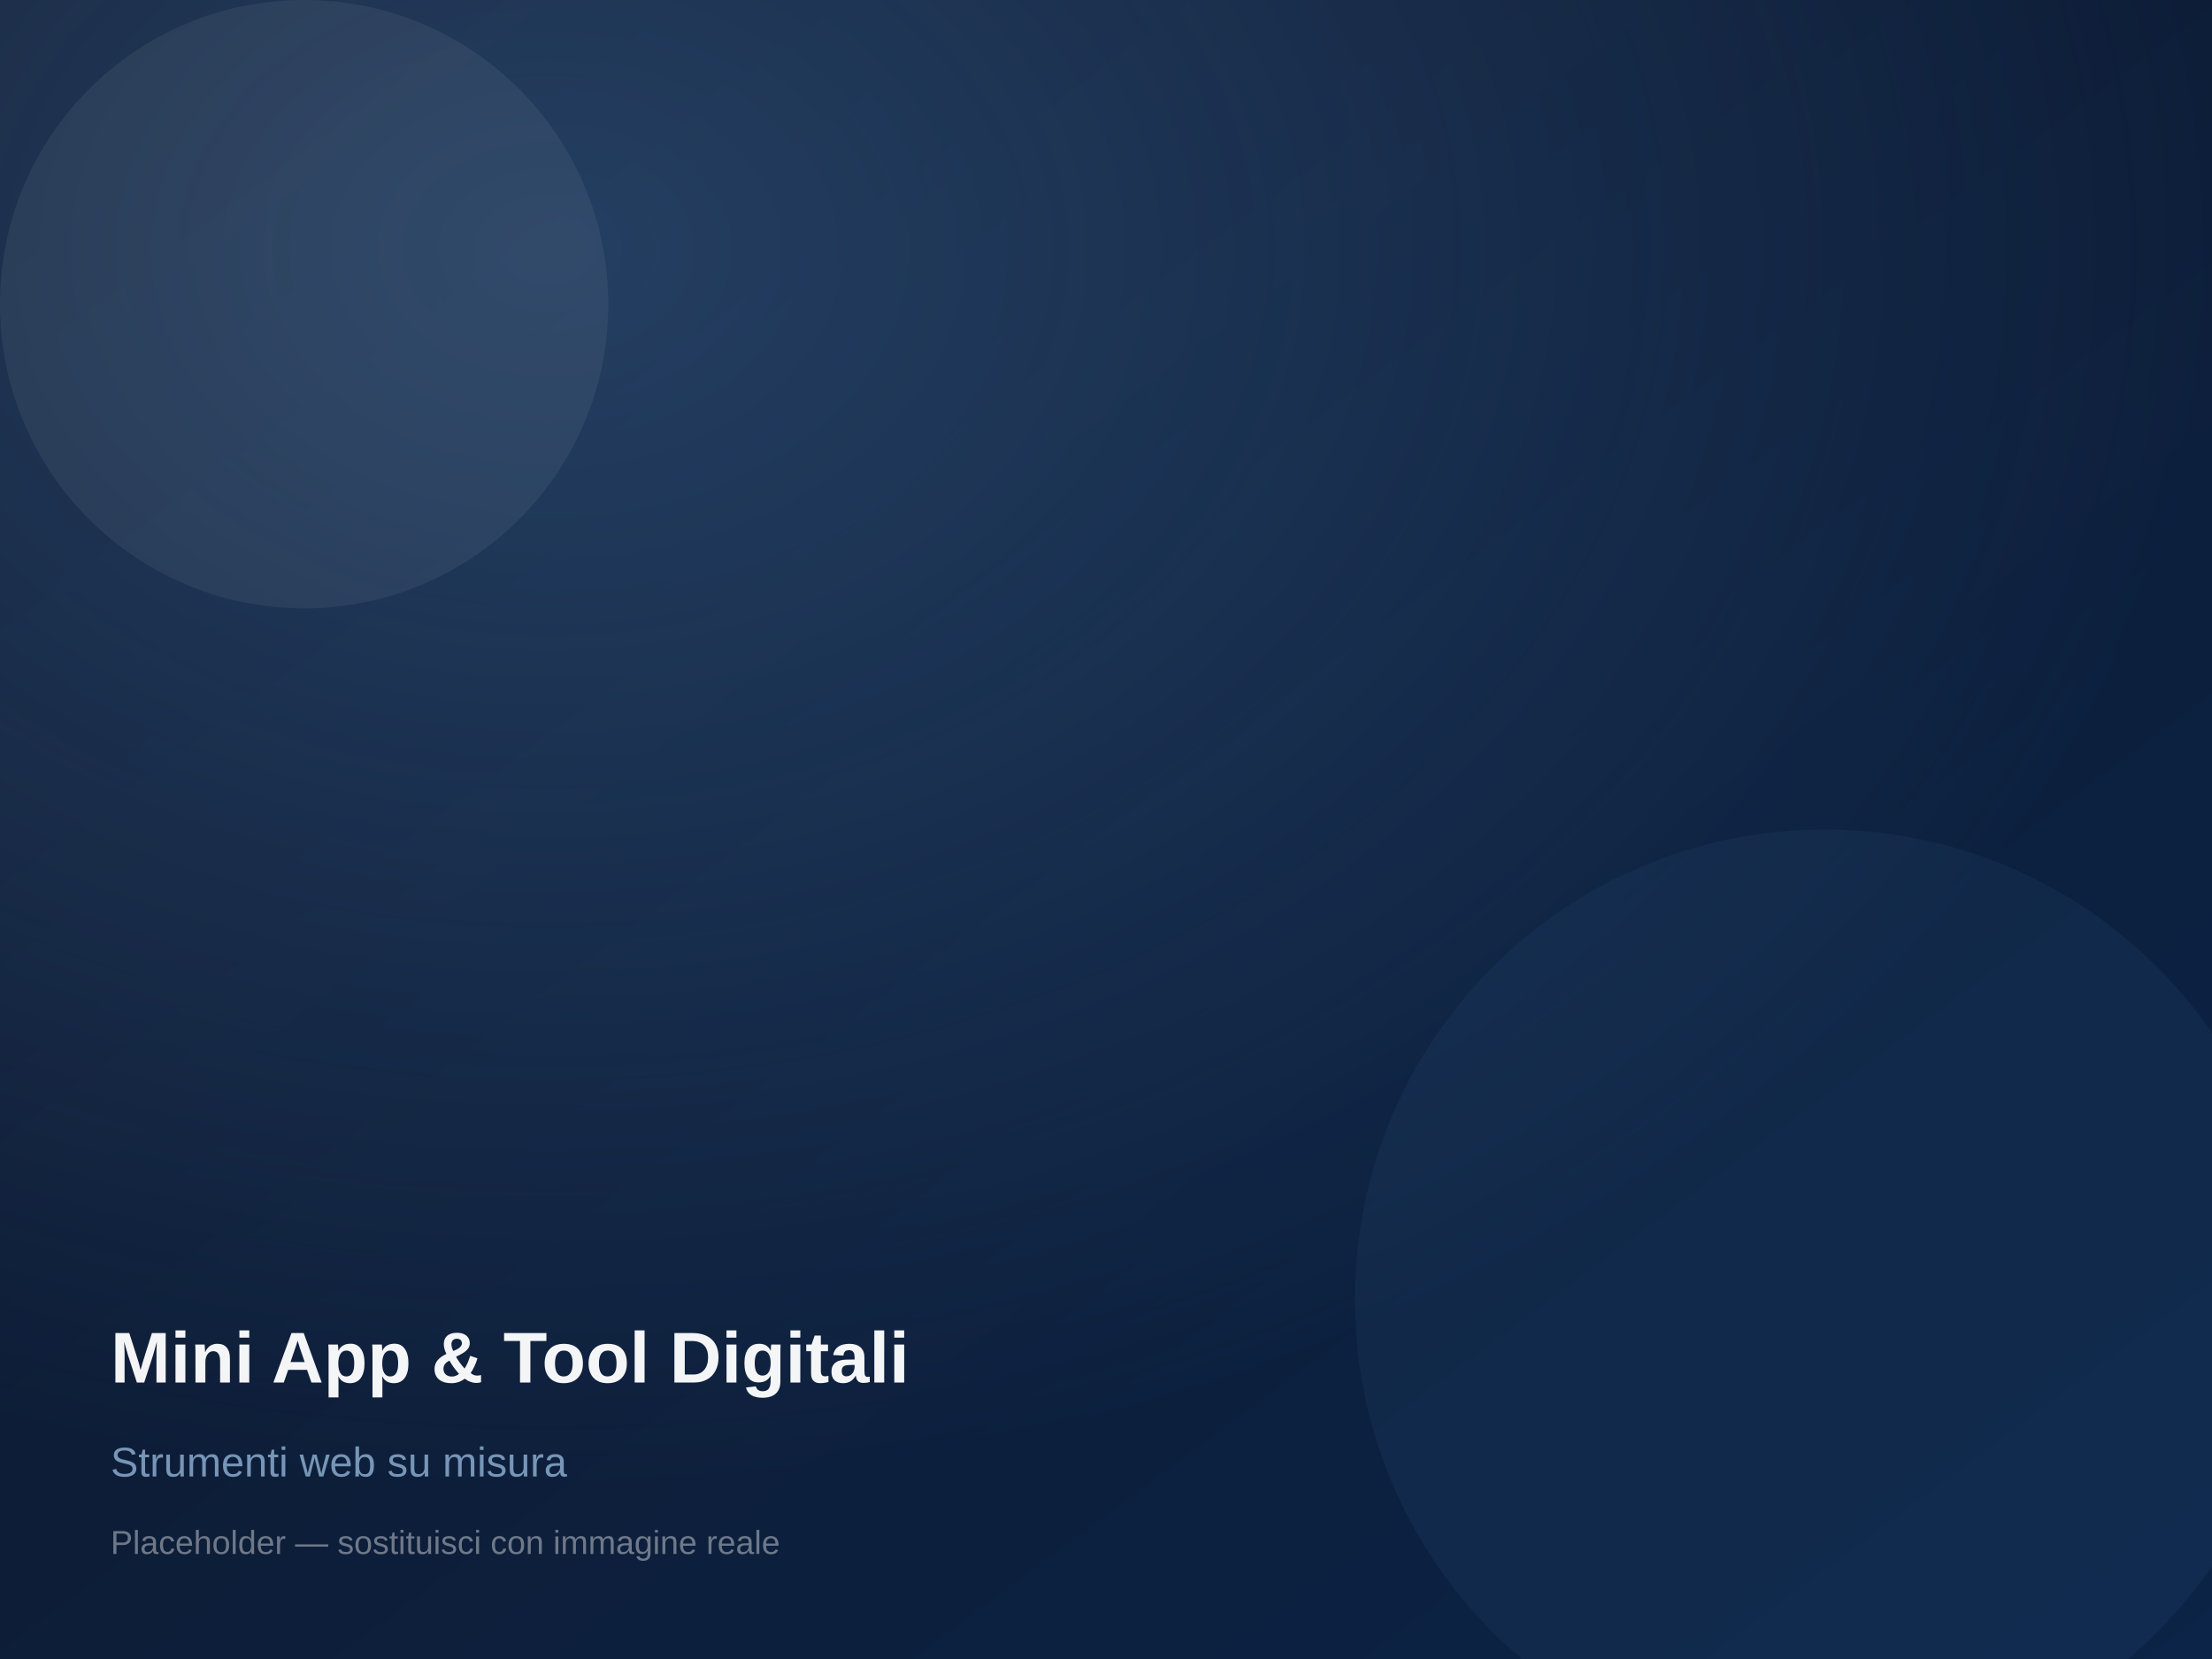
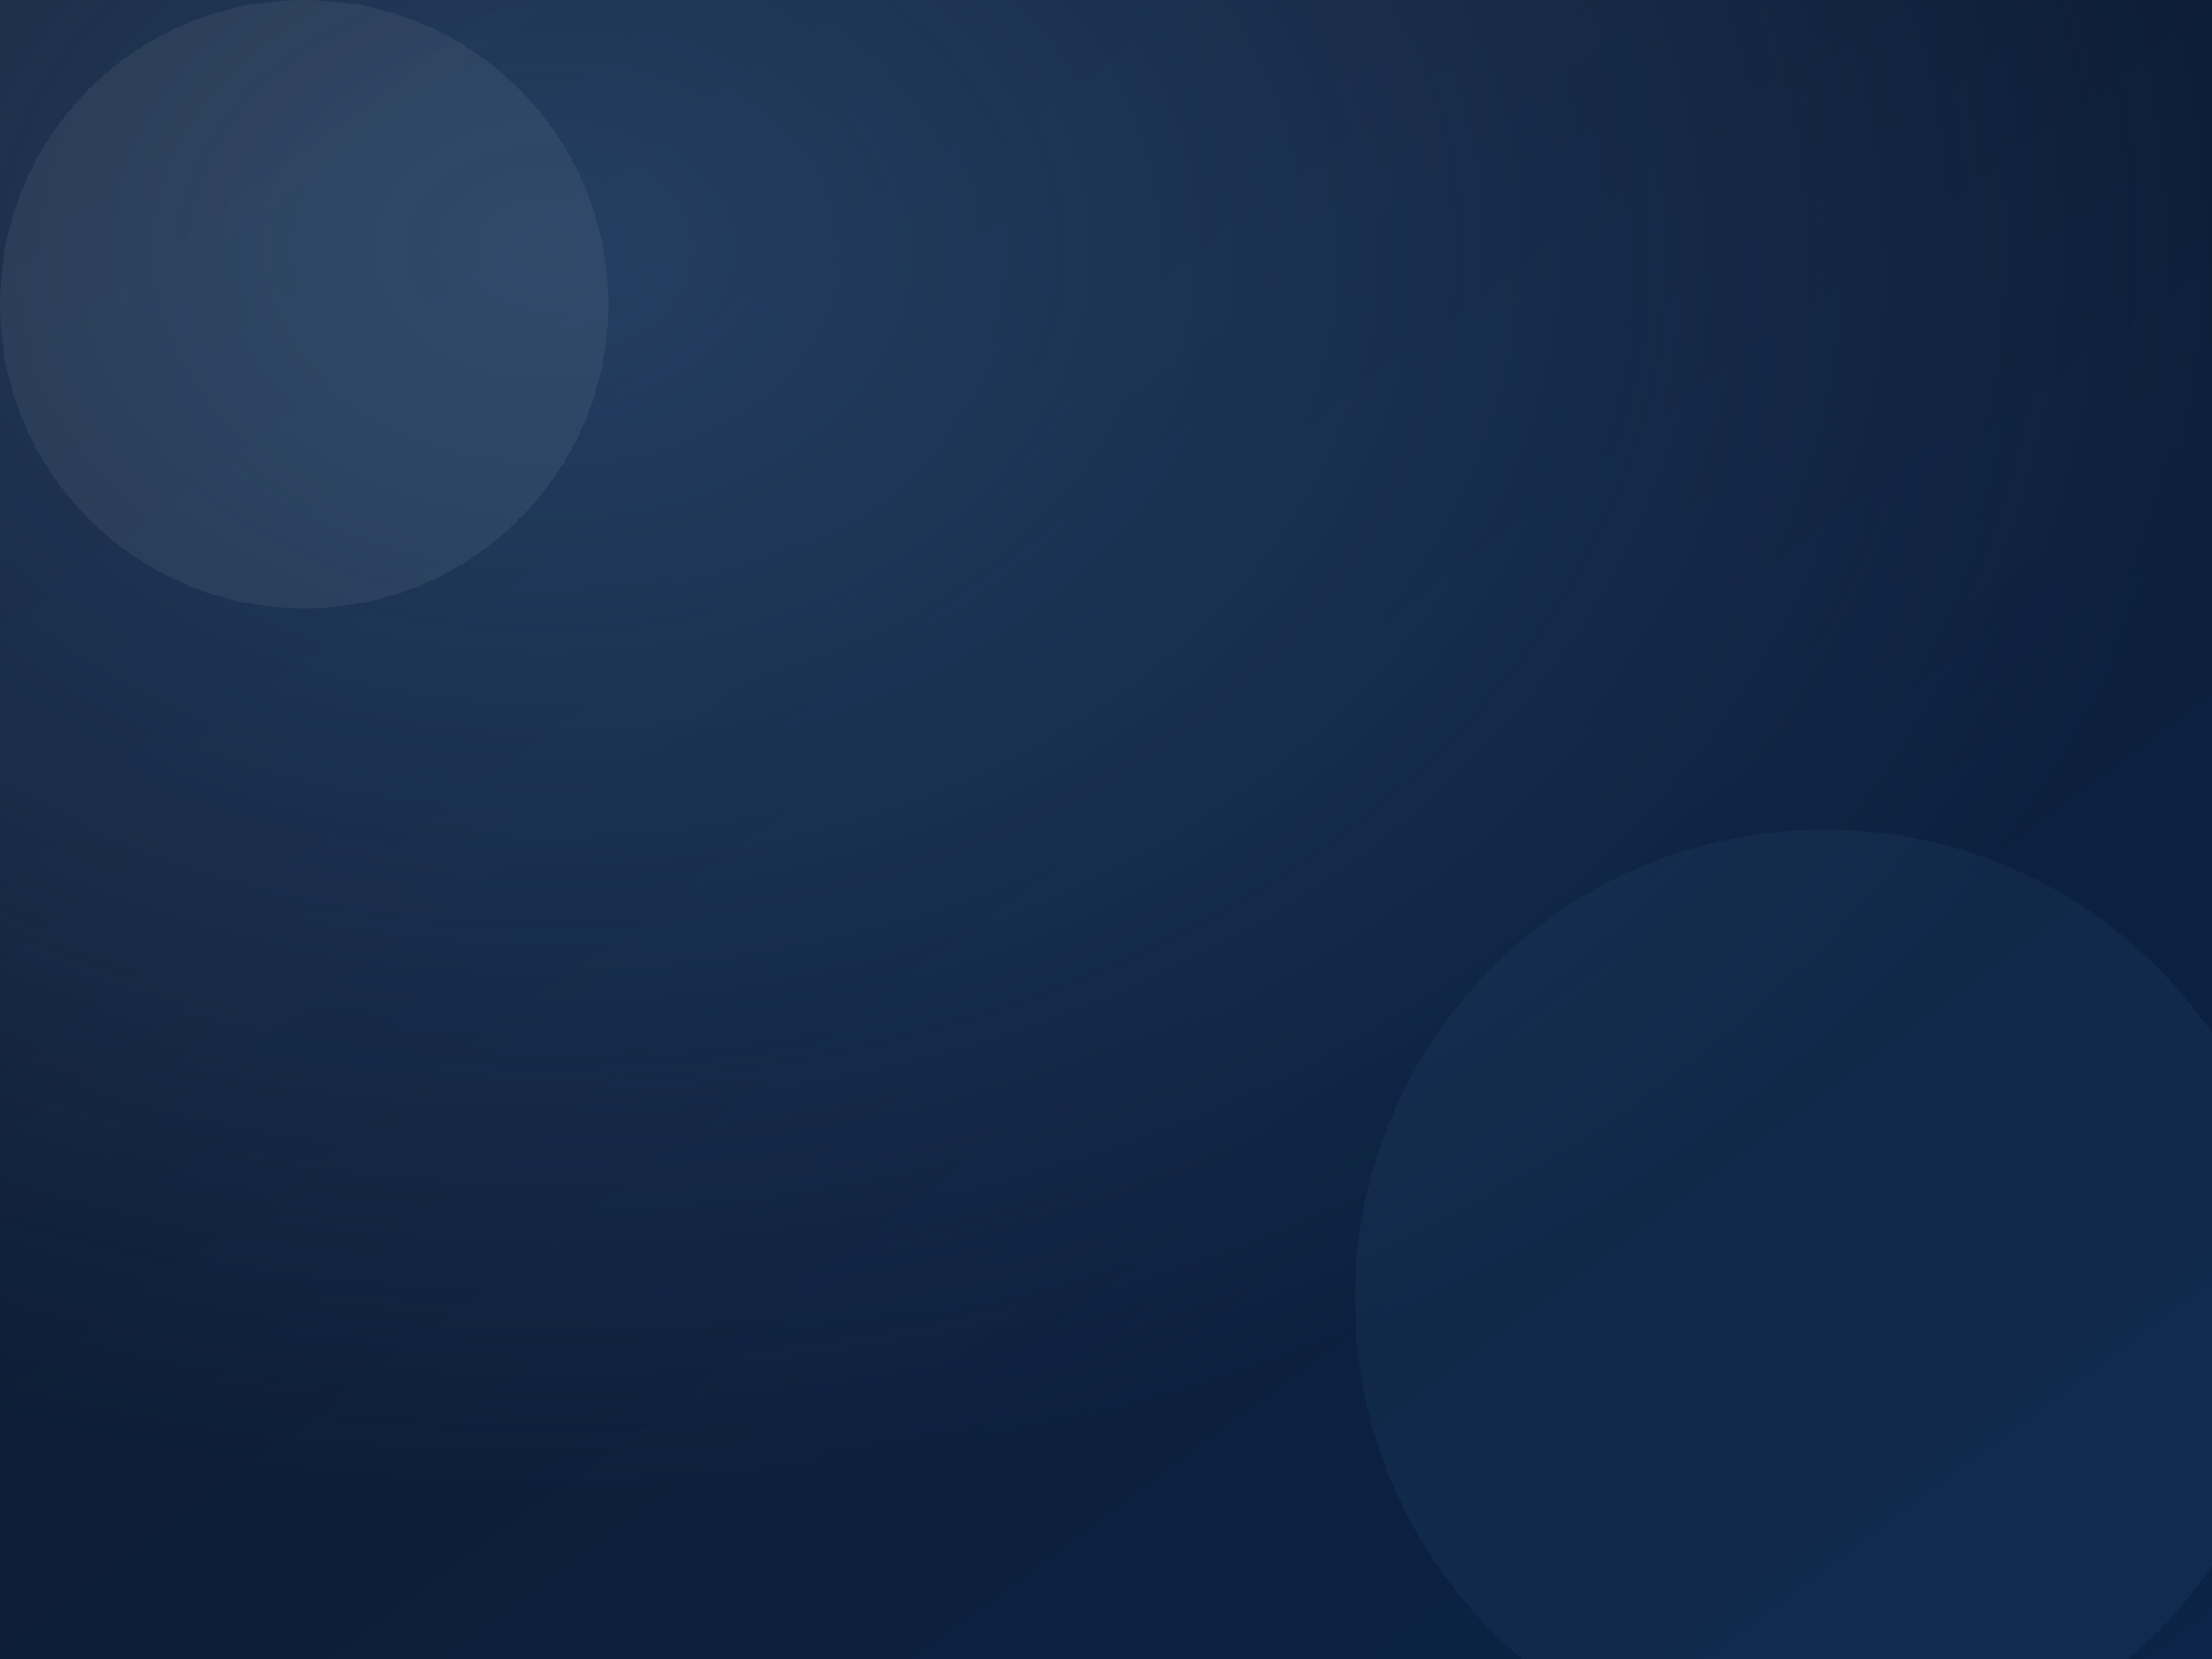
<svg xmlns="http://www.w3.org/2000/svg" viewBox="0 0 800 600">
  <defs>
    <linearGradient id="g" x1="0" y1="0" x2="1" y2="1">
      <stop offset="0%" stop-color="#0F172A" />
      <stop offset="100%" stop-color="#0B2447" />
    </linearGradient>
    <radialGradient id="glow" cx="25%" cy="15%" r="75%">
      <stop offset="0%" stop-color="#4E85BF" stop-opacity="0.35" />
      <stop offset="100%" stop-color="#4E85BF" stop-opacity="0" />
    </radialGradient>
  </defs>
  <rect width="800" height="600" fill="url(#g)" />
  <rect width="800" height="600" fill="url(#glow)" />
  <circle cx="660" cy="470" r="170" fill="#3B6FA0" opacity="0.10" />
  <circle cx="110" cy="110" r="110" fill="#ffffff" opacity="0.06" />
-   <text x="40" y="500" font-family="Arial, sans-serif" font-size="26" font-weight="700" fill="#ffffff" opacity="0.95">Mini App &amp; Tool Digitali</text>
-   <text x="40" y="534" font-family="Arial, sans-serif" font-size="15" font-weight="400" fill="#89AACC" opacity="0.85">Strumenti web su misura</text>
-   <text x="40" y="562" font-family="Arial, sans-serif" font-size="12" font-weight="400" fill="#ffffff" opacity="0.4">Placeholder — sostituisci con immagine reale</text>
</svg>
